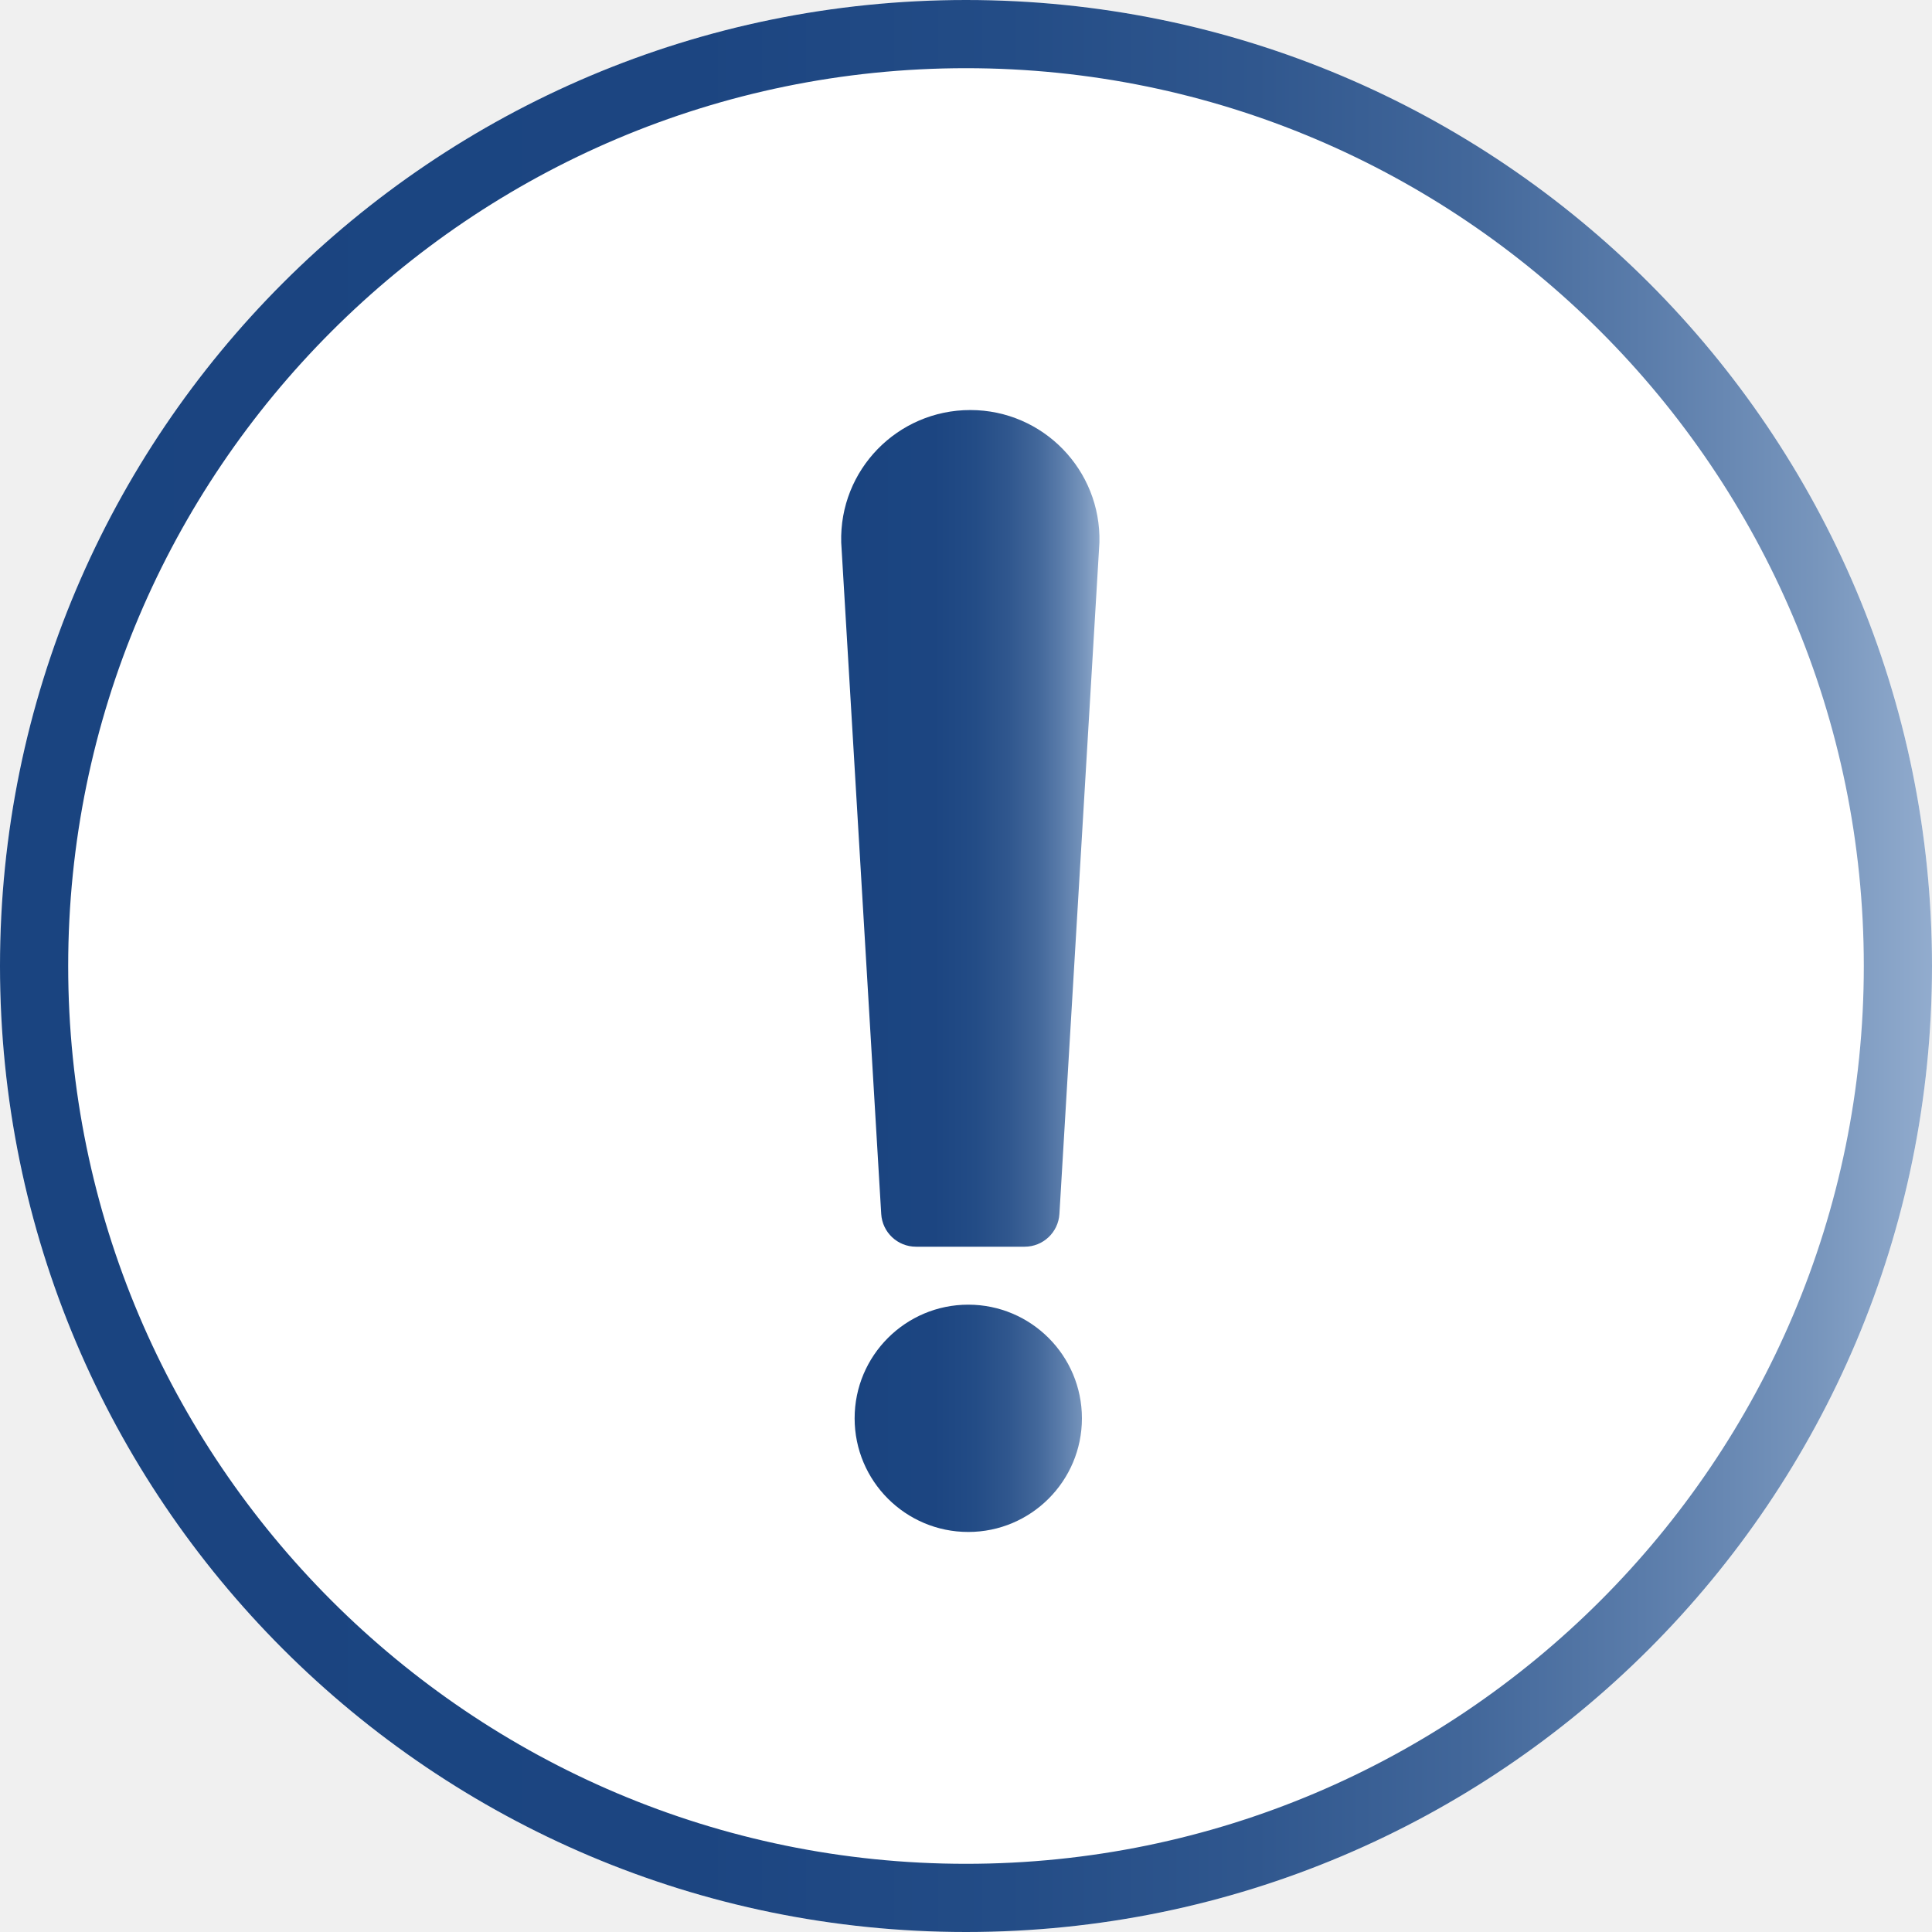
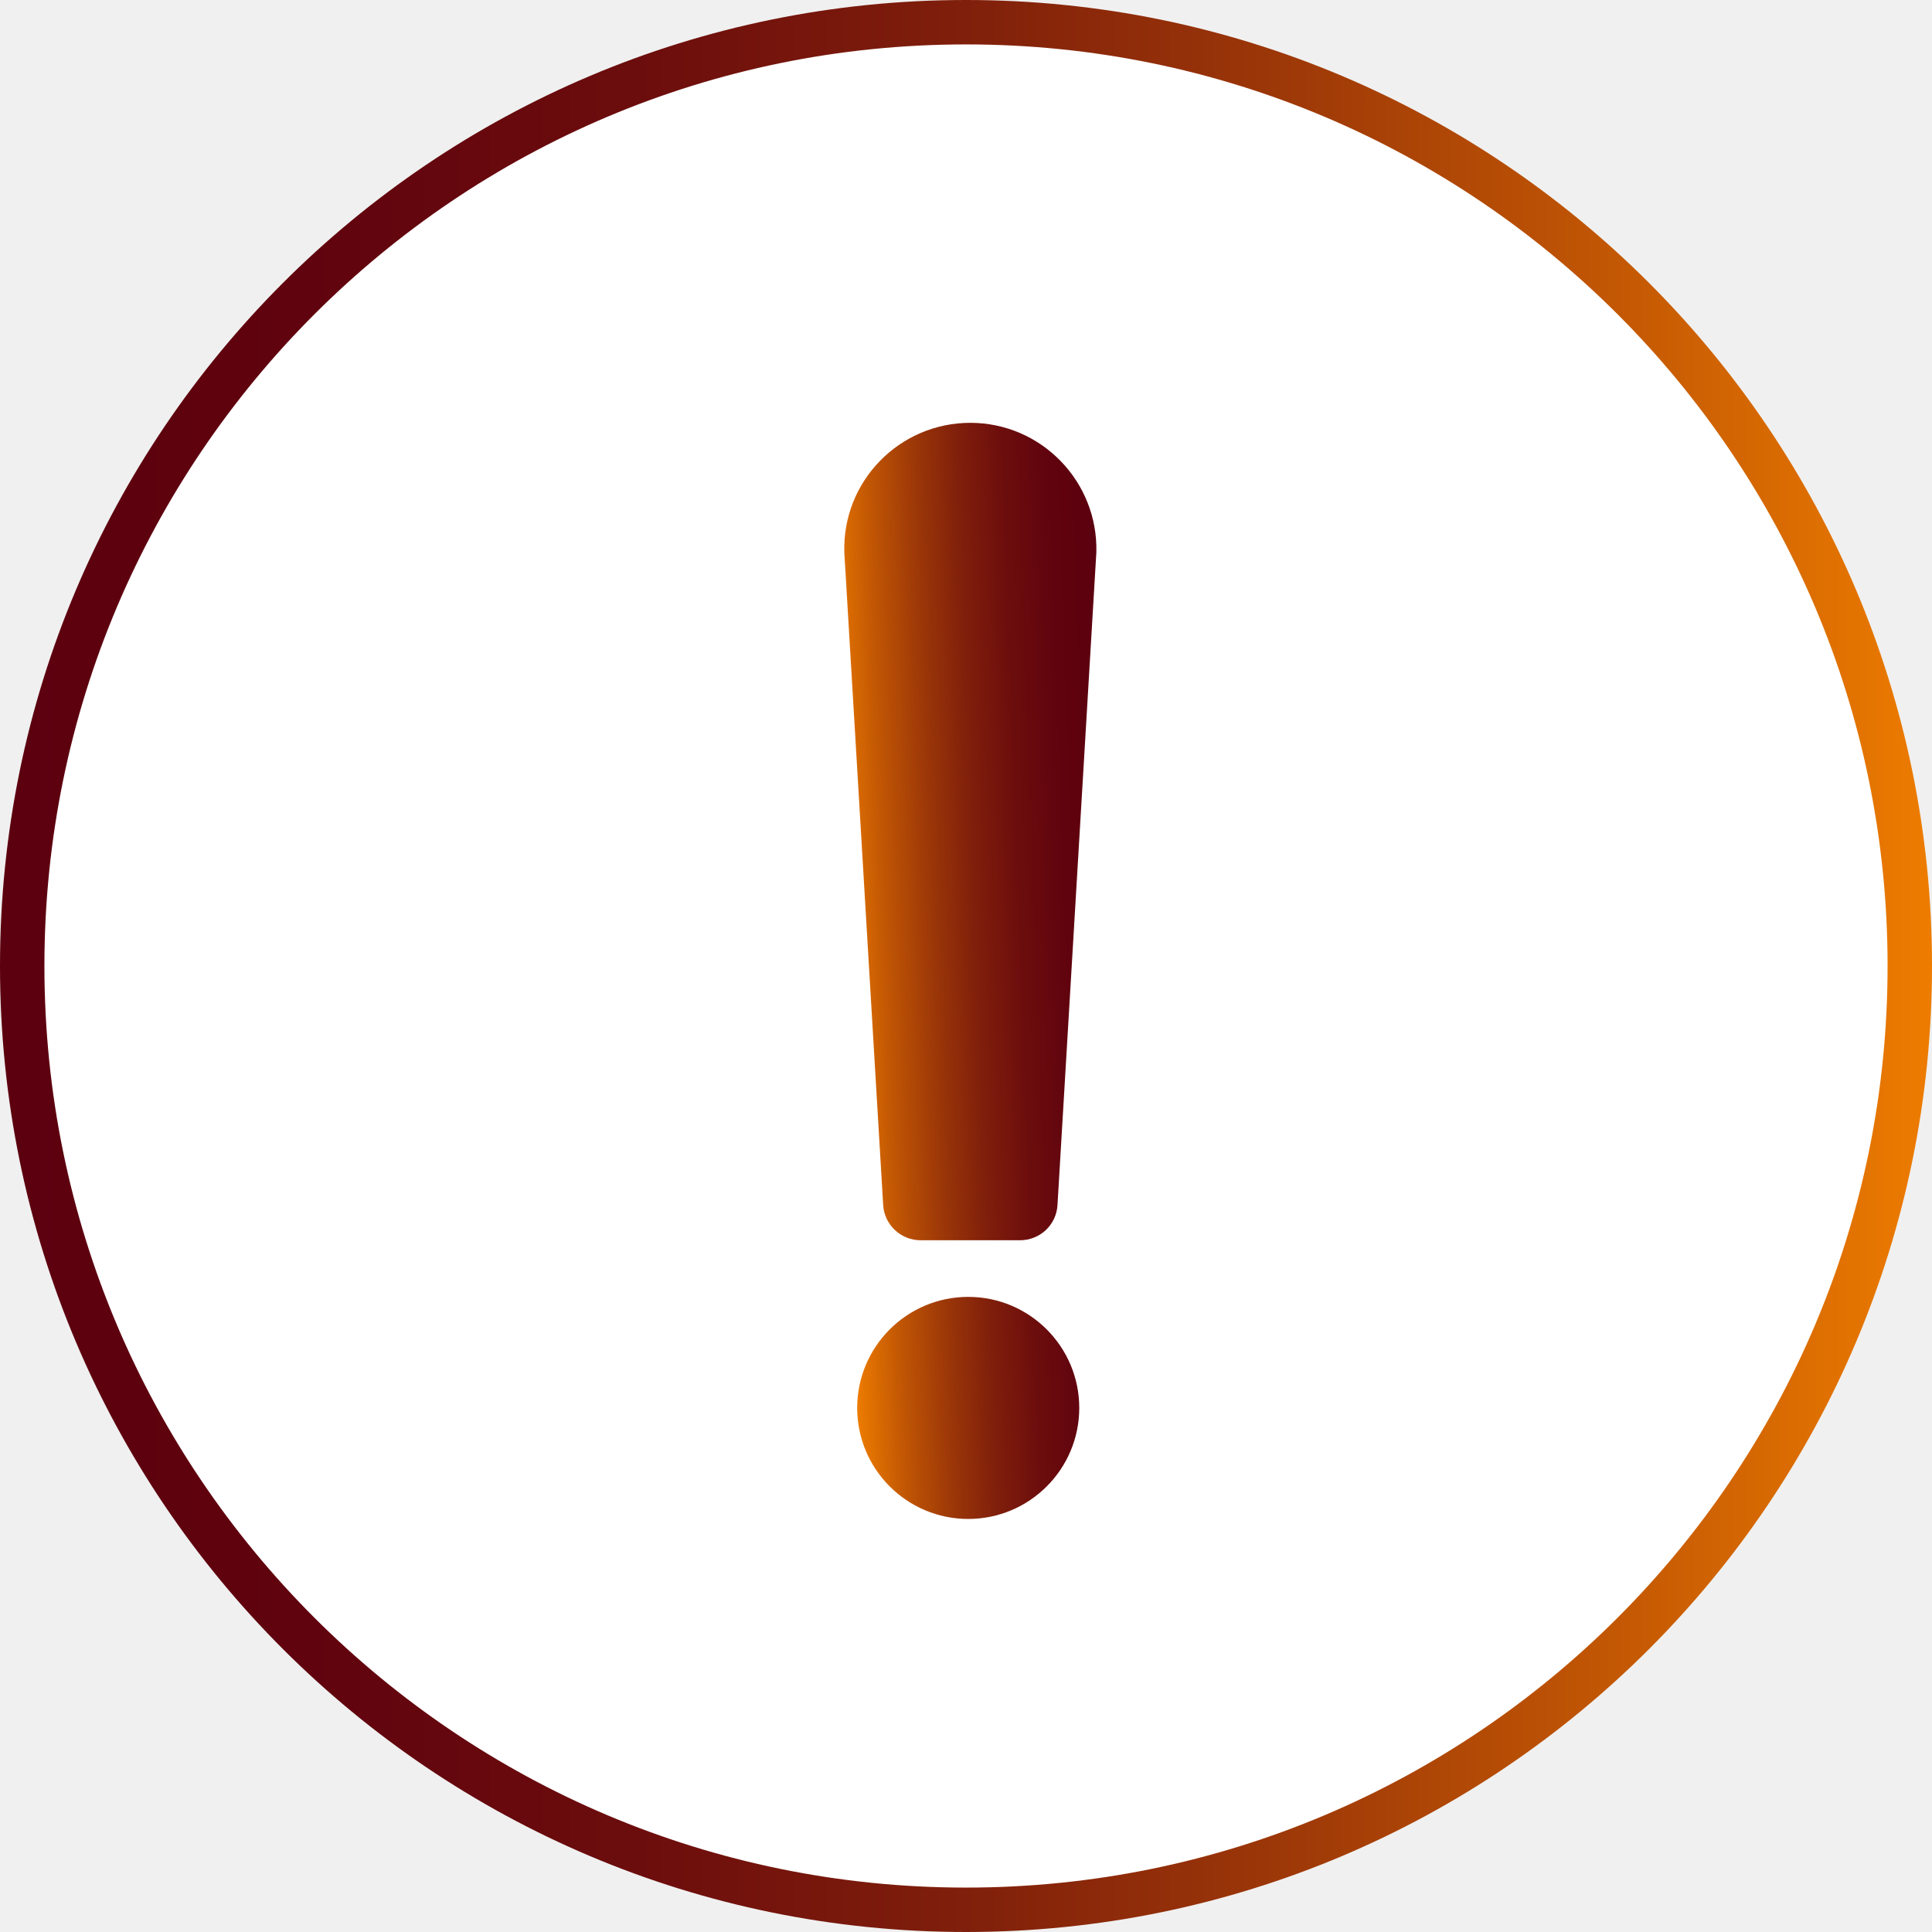
- <svg xmlns="http://www.w3.org/2000/svg" xmlns:xlink="http://www.w3.org/1999/xlink" id="Camada_2" viewBox="0 0 85 85">
+ <svg xmlns="http://www.w3.org/2000/svg" xmlns:xlink="http://www.w3.org/1999/xlink" id="Camada_2" data-name="Camada 2" viewBox="0 0 87 87">
  <defs>
-     <style>.cls-1{fill:url(#Gradiente_sem_nome_62-2);}.cls-1,.cls-2,.cls-3{stroke-width:0px;}.cls-2{fill:url(#Gradiente_sem_nome_62);}.cls-3{fill:#fff;}</style>
-     <linearGradient id="Gradiente_sem_nome_62" x1="0" y1="42.5" x2="85" y2="42.5" gradientUnits="userSpaceOnUse">
-       <stop offset="0" stop-color="#1a4480" />
-       <stop offset=".36" stop-color="#1c4581" />
-       <stop offset=".52" stop-color="#234c86" />
-       <stop offset=".65" stop-color="#30578e" />
-       <stop offset=".76" stop-color="#42679a" />
-       <stop offset=".85" stop-color="#5a7caa" />
-       <stop offset=".94" stop-color="#7795bc" />
-       <stop offset="1" stop-color="#92acce" />
+     <style>
+       .cls-1 {
+         fill: #fff;
+         stroke: url(#Gradiente_sem_nome_6);
+         stroke-miterlimit: 10;
+         stroke-width: 2px;
+       }
+ 
+       .cls-2 {
+         fill: url(#Gradiente_sem_nome_6-2);
+         stroke-width: 0px;
+       }
+     </style>
+     <linearGradient id="Gradiente_sem_nome_6" data-name="Gradiente sem nome 6" x1="0" y1="43.5" x2="87" y2="43.5" gradientUnits="userSpaceOnUse">
+       <stop offset="0" stop-color="#5c000f" />
+       <stop offset=".16" stop-color="#60030e" />
+       <stop offset=".33" stop-color="#6c0d0d" />
+       <stop offset=".5" stop-color="#801f0b" />
+       <stop offset=".66" stop-color="#9c3708" />
+       <stop offset=".83" stop-color="#c15604" />
+       <stop offset="1" stop-color="#ed7c00" />
+       <stop offset="1" stop-color="#ee7d00" />
    </linearGradient>
-     <linearGradient id="Gradiente_sem_nome_62-2" x1="37.01" y1="42.72" x2="48.37" y2="42.72" xlink:href="#Gradiente_sem_nome_62" />
+     <linearGradient id="Gradiente_sem_nome_6-2" data-name="Gradiente sem nome 6" x1="50.06" y1="43.49" x2="37.88" y2="43.93" xlink:href="#Gradiente_sem_nome_6" />
  </defs>
-   <g id="Camada_1-2">
-     <g id="Elipse_21">
-       <circle class="cls-3" cx="42.5" cy="42.5" r="42.5" />
-       <path class="cls-2" d="M42.5,3c21.78,0,39.5,17.72,39.5,39.5s-17.72,39.5-39.5,39.5S3,64.28,3,42.5,20.72,3,42.5,3M42.5,0C19.03,0,0,19.03,0,42.5s19.03,42.5,42.5,42.5,42.5-19.03,42.5-42.5S65.97,0,42.5,0h0Z" />
+   <g id="Camada_1-2" data-name="Camada 1">
+     <g>
+       <circle id="Elipse_21" data-name="Elipse 21" class="cls-1" cx="43.5" cy="43.5" r="42.5" />
+       <path id="Caminho_27" data-name="Caminho 27" class="cls-2" d="M43.69,19.04h0c3.2,0,5.76,2.64,5.68,5.83l-1.75,29.39c-.05.9-.79,1.59-1.69,1.59h-4.47c-.9,0-1.64-.7-1.69-1.59l-1.75-29.39c-.09-3.2,2.48-5.83,5.68-5.83ZM48.6,63.4c0,2.76-2.24,5-5,5s-5-2.24-5-5,2.24-5,5-5,5,2.24,5,5Z" />
    </g>
-     <path id="Caminho_27" class="cls-1" d="M42.69,18.04h0c3.2,0,5.76,2.64,5.68,5.83l-1.76,29.54c-.05.81-.72,1.44-1.53,1.44h-4.78c-.81,0-1.48-.63-1.53-1.44l-1.76-29.54c-.09-3.2,2.48-5.83,5.68-5.83ZM47.6,62.4c0,2.76-2.24,5-5,5s-5-2.24-5-5,2.24-5,5-5,5,2.24,5,5Z" />
  </g>
</svg>
